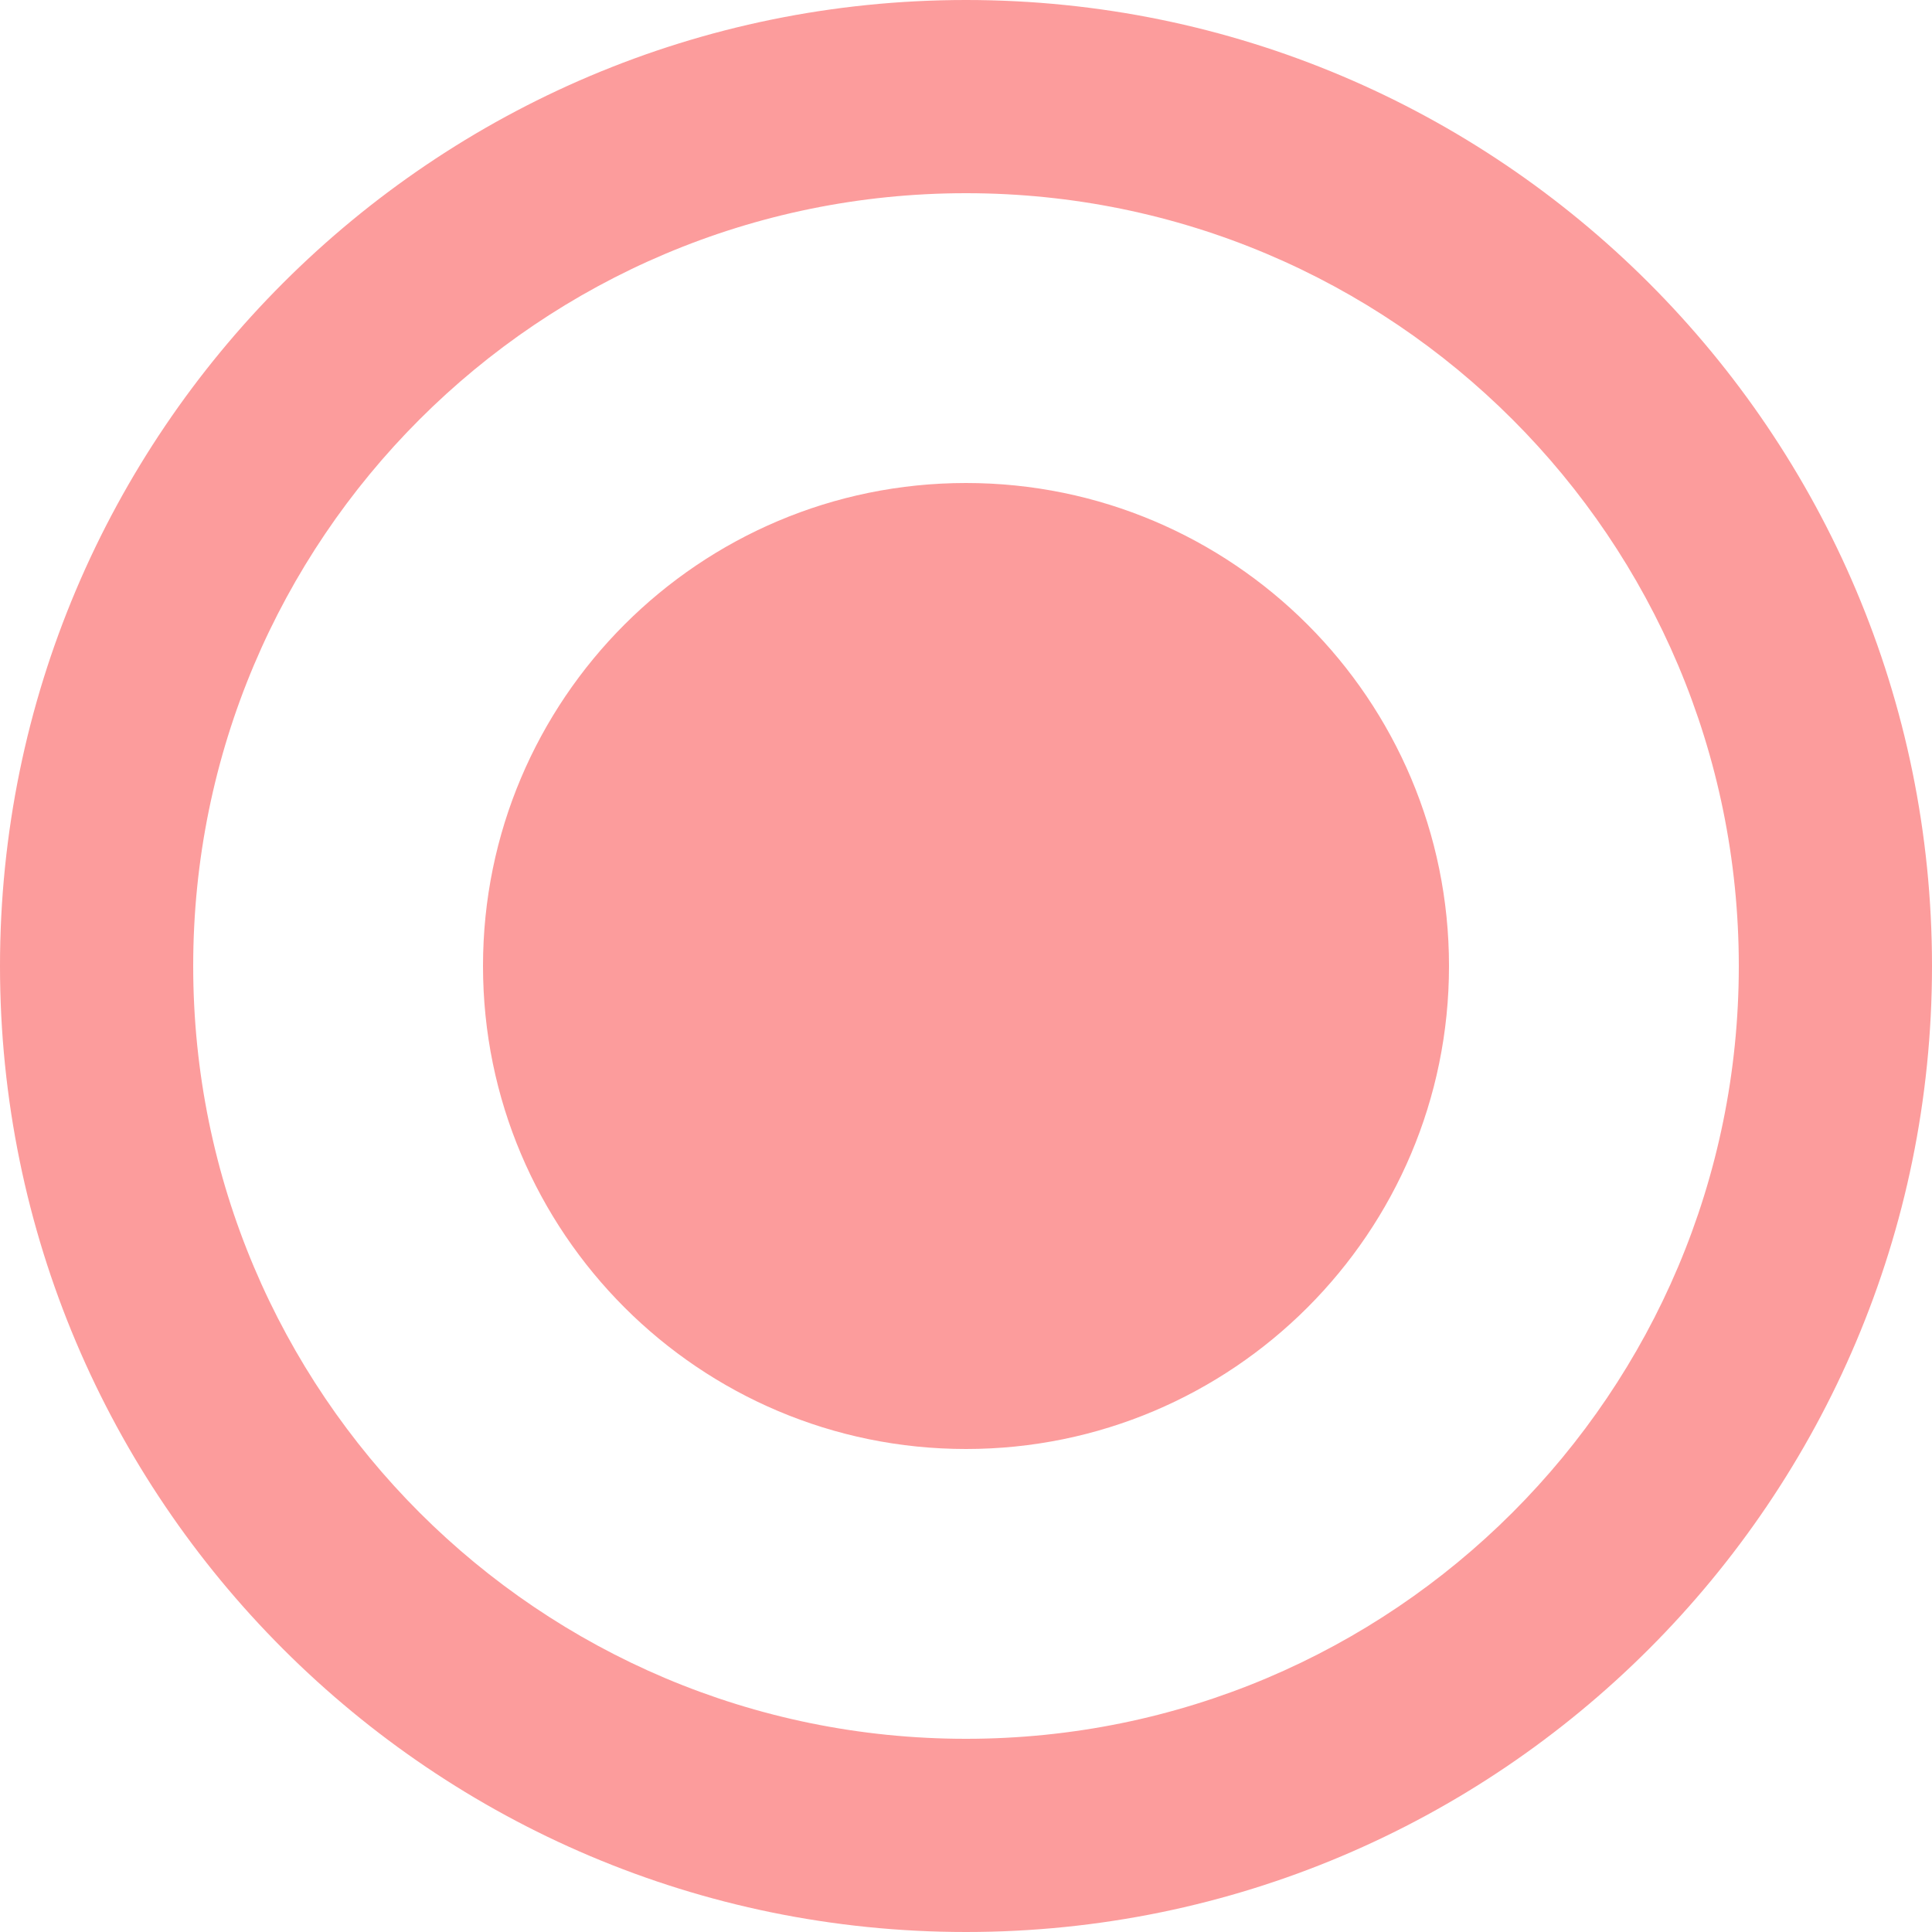
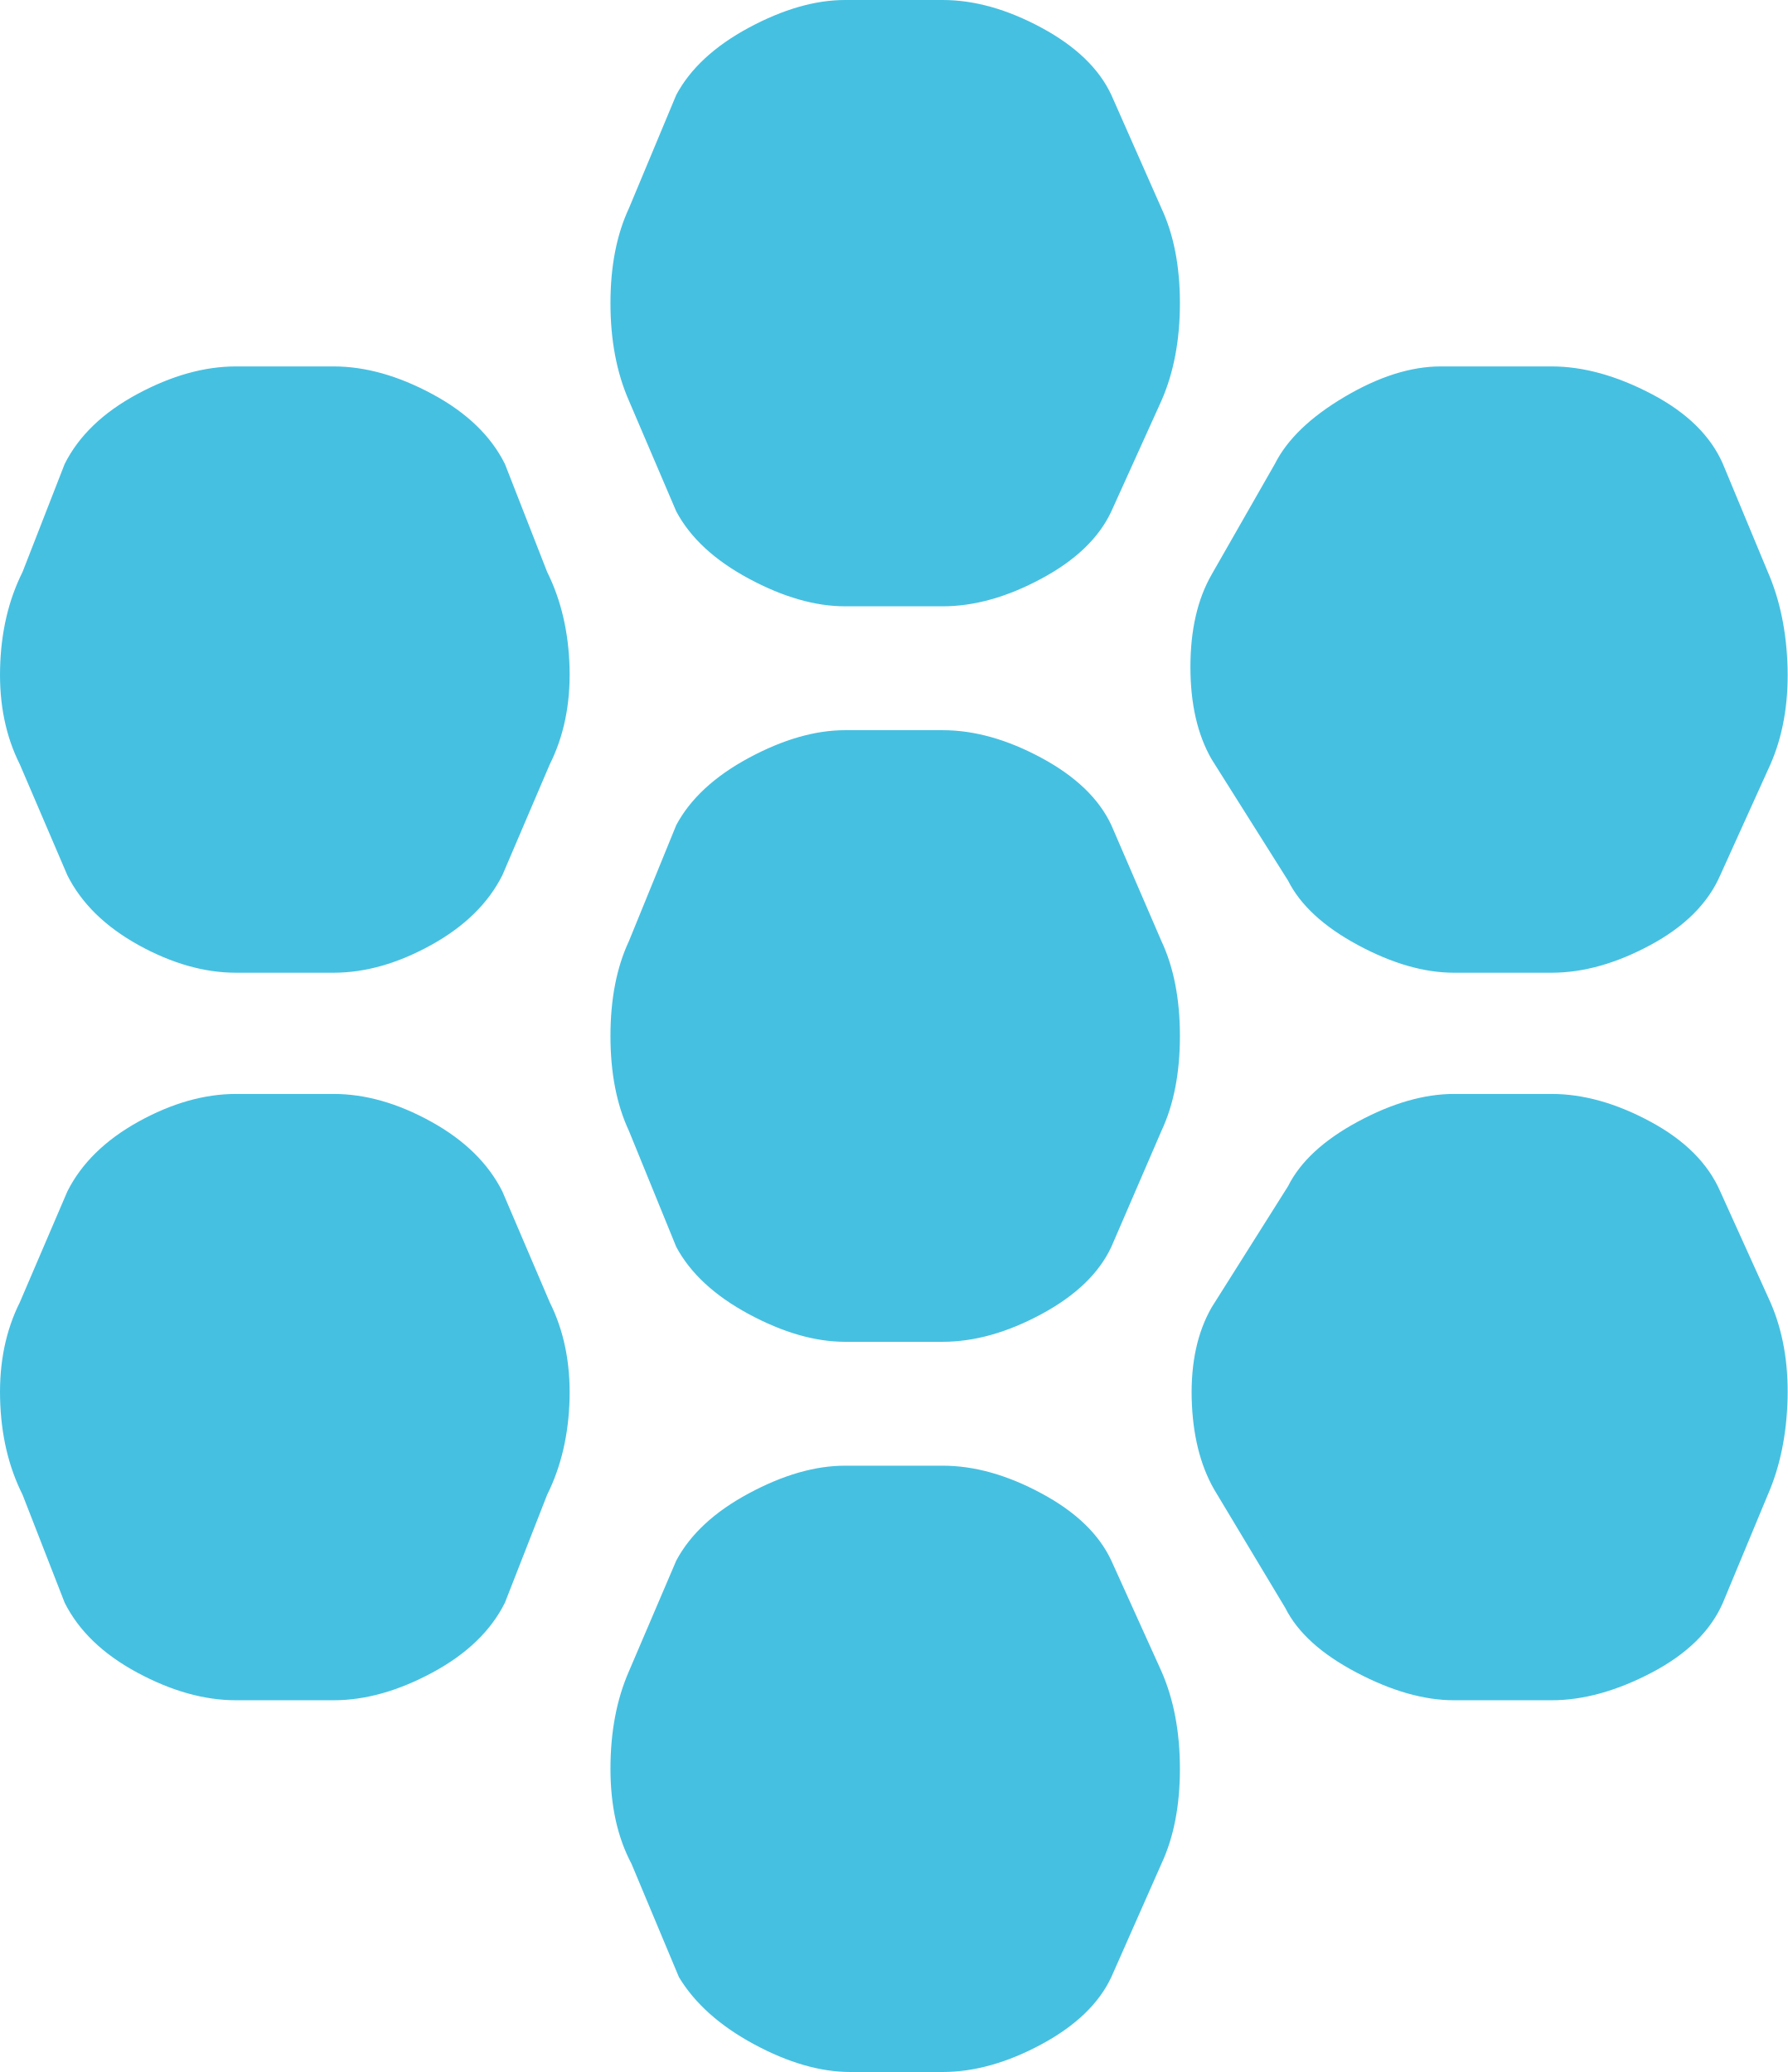
- <svg xmlns="http://www.w3.org/2000/svg" width="16" height="16" viewBox="0 0 16 16" version="1.1" id="svg14360">
-   <defs id="defs14364" />
-   <path d="M 8,4 C 5.792,4 4,5.792 4,8 c 0,2.208 1.792,4 4,4 2.208,0 4,-1.792 4,-4 C 12,5.792 10.208,4 8,4 Z M 8,0 C 3.584,0 0,3.584 0,8 c 0,4.416 3.584,8 8,8 4.416,0 8,-3.584 8,-8 C 16,3.584 12.416,0 8,0 Z M 8,14.4 C 4.464,14.4 1.6,11.536 1.6,8 1.6,4.464 4.464,1.6 8,1.6 c 3.536,0 6.4,2.864 6.4,6.4 0,3.536 -2.864,6.4 -6.4,6.4 z" id="path14356" style="fill:#fc9c9c;fill-opacity:1;stroke-width:0.8" />
-   <path d="M 0,-8 H 24 V 16 H 0 Z" id="path14358" style="fill:none" />
+ <svg xmlns="http://www.w3.org/2000/svg" height="16.376" width="14.126" version="1.1" id="svg4">
+   <defs id="defs8" />
+   <path d="m 11.49,7.688 q -0.354,0 -0.76,-0.219 -0.406,-0.219 -0.552,-0.51 L 9.574,6 q -0.167,-0.291 -0.167,-0.729 0,-0.437 0.167,-0.729 L 10.074,3.667 q 0.146,-0.291 0.552,-0.531 0.406,-0.24 0.76,-0.24 h 0.875 q 0.375,0 0.792,0.219 0.417,0.219 0.562,0.552 l 0.355,0.854 q 0.145,0.334 0.156,0.761 0.01,0.427 -0.136,0.76 l -0.396,0.875 q -0.145,0.333 -0.552,0.552 -0.406,0.219 -0.781,0.219 z m -4.812,2.917 q -0.354,0 -0.761,-0.219 -0.406,-0.219 -0.573,-0.531 l -0.374,-0.917 q -0.146,-0.312 -0.146,-0.75 0,-0.438 0.146,-0.75 l 0.374,-0.917 q 0.167,-0.312 0.573,-0.531 0.407,-0.219 0.761,-0.219 h 0.771 q 0.375,0 0.781,0.219 0.406,0.219 0.552,0.531 l 0.396,0.917 q 0.146,0.312 0.146,0.75 0,0.438 -0.146,0.75 l -0.396,0.917 q -0.146,0.312 -0.552,0.531 -0.406,0.219 -0.781,0.219 z m 0,-5.813 q -0.354,0 -0.761,-0.219 -0.406,-0.218 -0.573,-0.531 l -0.374,-0.875 q -0.146,-0.333 -0.146,-0.771 0,-0.437 0.146,-0.75 l 0.374,-0.896 q 0.167,-0.312 0.573,-0.531 0.407,-0.219 0.761,-0.219 h 0.771 q 0.375,0 0.781,0.219 0.406,0.219 0.552,0.531 l 0.396,0.896 q 0.146,0.313 0.146,0.75 0,0.438 -0.146,0.771 l -0.396,0.875 q -0.146,0.313 -0.552,0.531 -0.406,0.219 -0.781,0.219 z m -4.813,2.896 q -0.375,0 -0.771,-0.219 Q 0.699,7.25 0.532,6.917 l -0.375,-0.875 Q -0.01,5.709 6.7977528e-4,5.282 0.011,4.855 0.178,4.521 l 0.333,-0.854 q 0.167,-0.333 0.573,-0.552 0.406,-0.219 0.781,-0.219 h 0.771 q 0.375,0 0.781,0.219 0.407,0.219 0.573,0.552 l 0.334,0.854 q 0.166,0.334 0.177,0.761 0.01,0.427 -0.157,0.76 l -0.374,0.875 q -0.167,0.333 -0.563,0.552 -0.396,0.219 -0.771,0.219 z m 0,5.75 q -0.375,0 -0.781,-0.219 Q 0.678,13 0.511,12.667 l -0.333,-0.854 Q 0.011,11.48 6.7977528e-4,11.053 -0.01,10.626 0.157,10.292 l 0.375,-0.875 q 0.167,-0.333 0.562,-0.552 0.396,-0.219 0.771,-0.219 h 0.771 q 0.375,0 0.771,0.219 0.396,0.219 0.563,0.552 l 0.374,0.875 q 0.167,0.334 0.157,0.761 -0.011,0.427 -0.177,0.76 l -0.334,0.854 q -0.166,0.333 -0.573,0.552 -0.406,0.219 -0.781,0.219 z m 4.855,2.938 q -0.355,0 -0.761,-0.219 -0.406,-0.219 -0.594,-0.531 l -0.375,-0.896 q -0.166,-0.313 -0.166,-0.75 0,-0.438 0.146,-0.771 l 0.374,-0.875 q 0.167,-0.313 0.573,-0.531 0.407,-0.219 0.761,-0.219 h 0.771 q 0.375,0 0.781,0.219 0.406,0.218 0.552,0.531 l 0.396,0.875 q 0.146,0.333 0.146,0.771 0,0.437 -0.146,0.75 l -0.396,0.896 q -0.146,0.312 -0.552,0.531 -0.406,0.219 -0.781,0.219 z M 11.49,13.438 q -0.354,0 -0.77,-0.219 -0.417,-0.219 -0.563,-0.51 L 9.594,11.771 q -0.166,-0.291 -0.177,-0.718 -0.01,-0.427 0.157,-0.719 L 10.178,9.376 q 0.146,-0.292 0.552,-0.511 0.406,-0.219 0.76,-0.219 h 0.771 q 0.375,0 0.781,0.219 0.407,0.219 0.552,0.552 l 0.396,0.875 q 0.146,0.334 0.136,0.761 -0.011,0.427 -0.156,0.76 l -0.355,0.854 q -0.145,0.333 -0.562,0.552 -0.417,0.219 -0.792,0.219 z" id="path2" style="fill:#46c0e1;fill-opacity:1" />
</svg>
